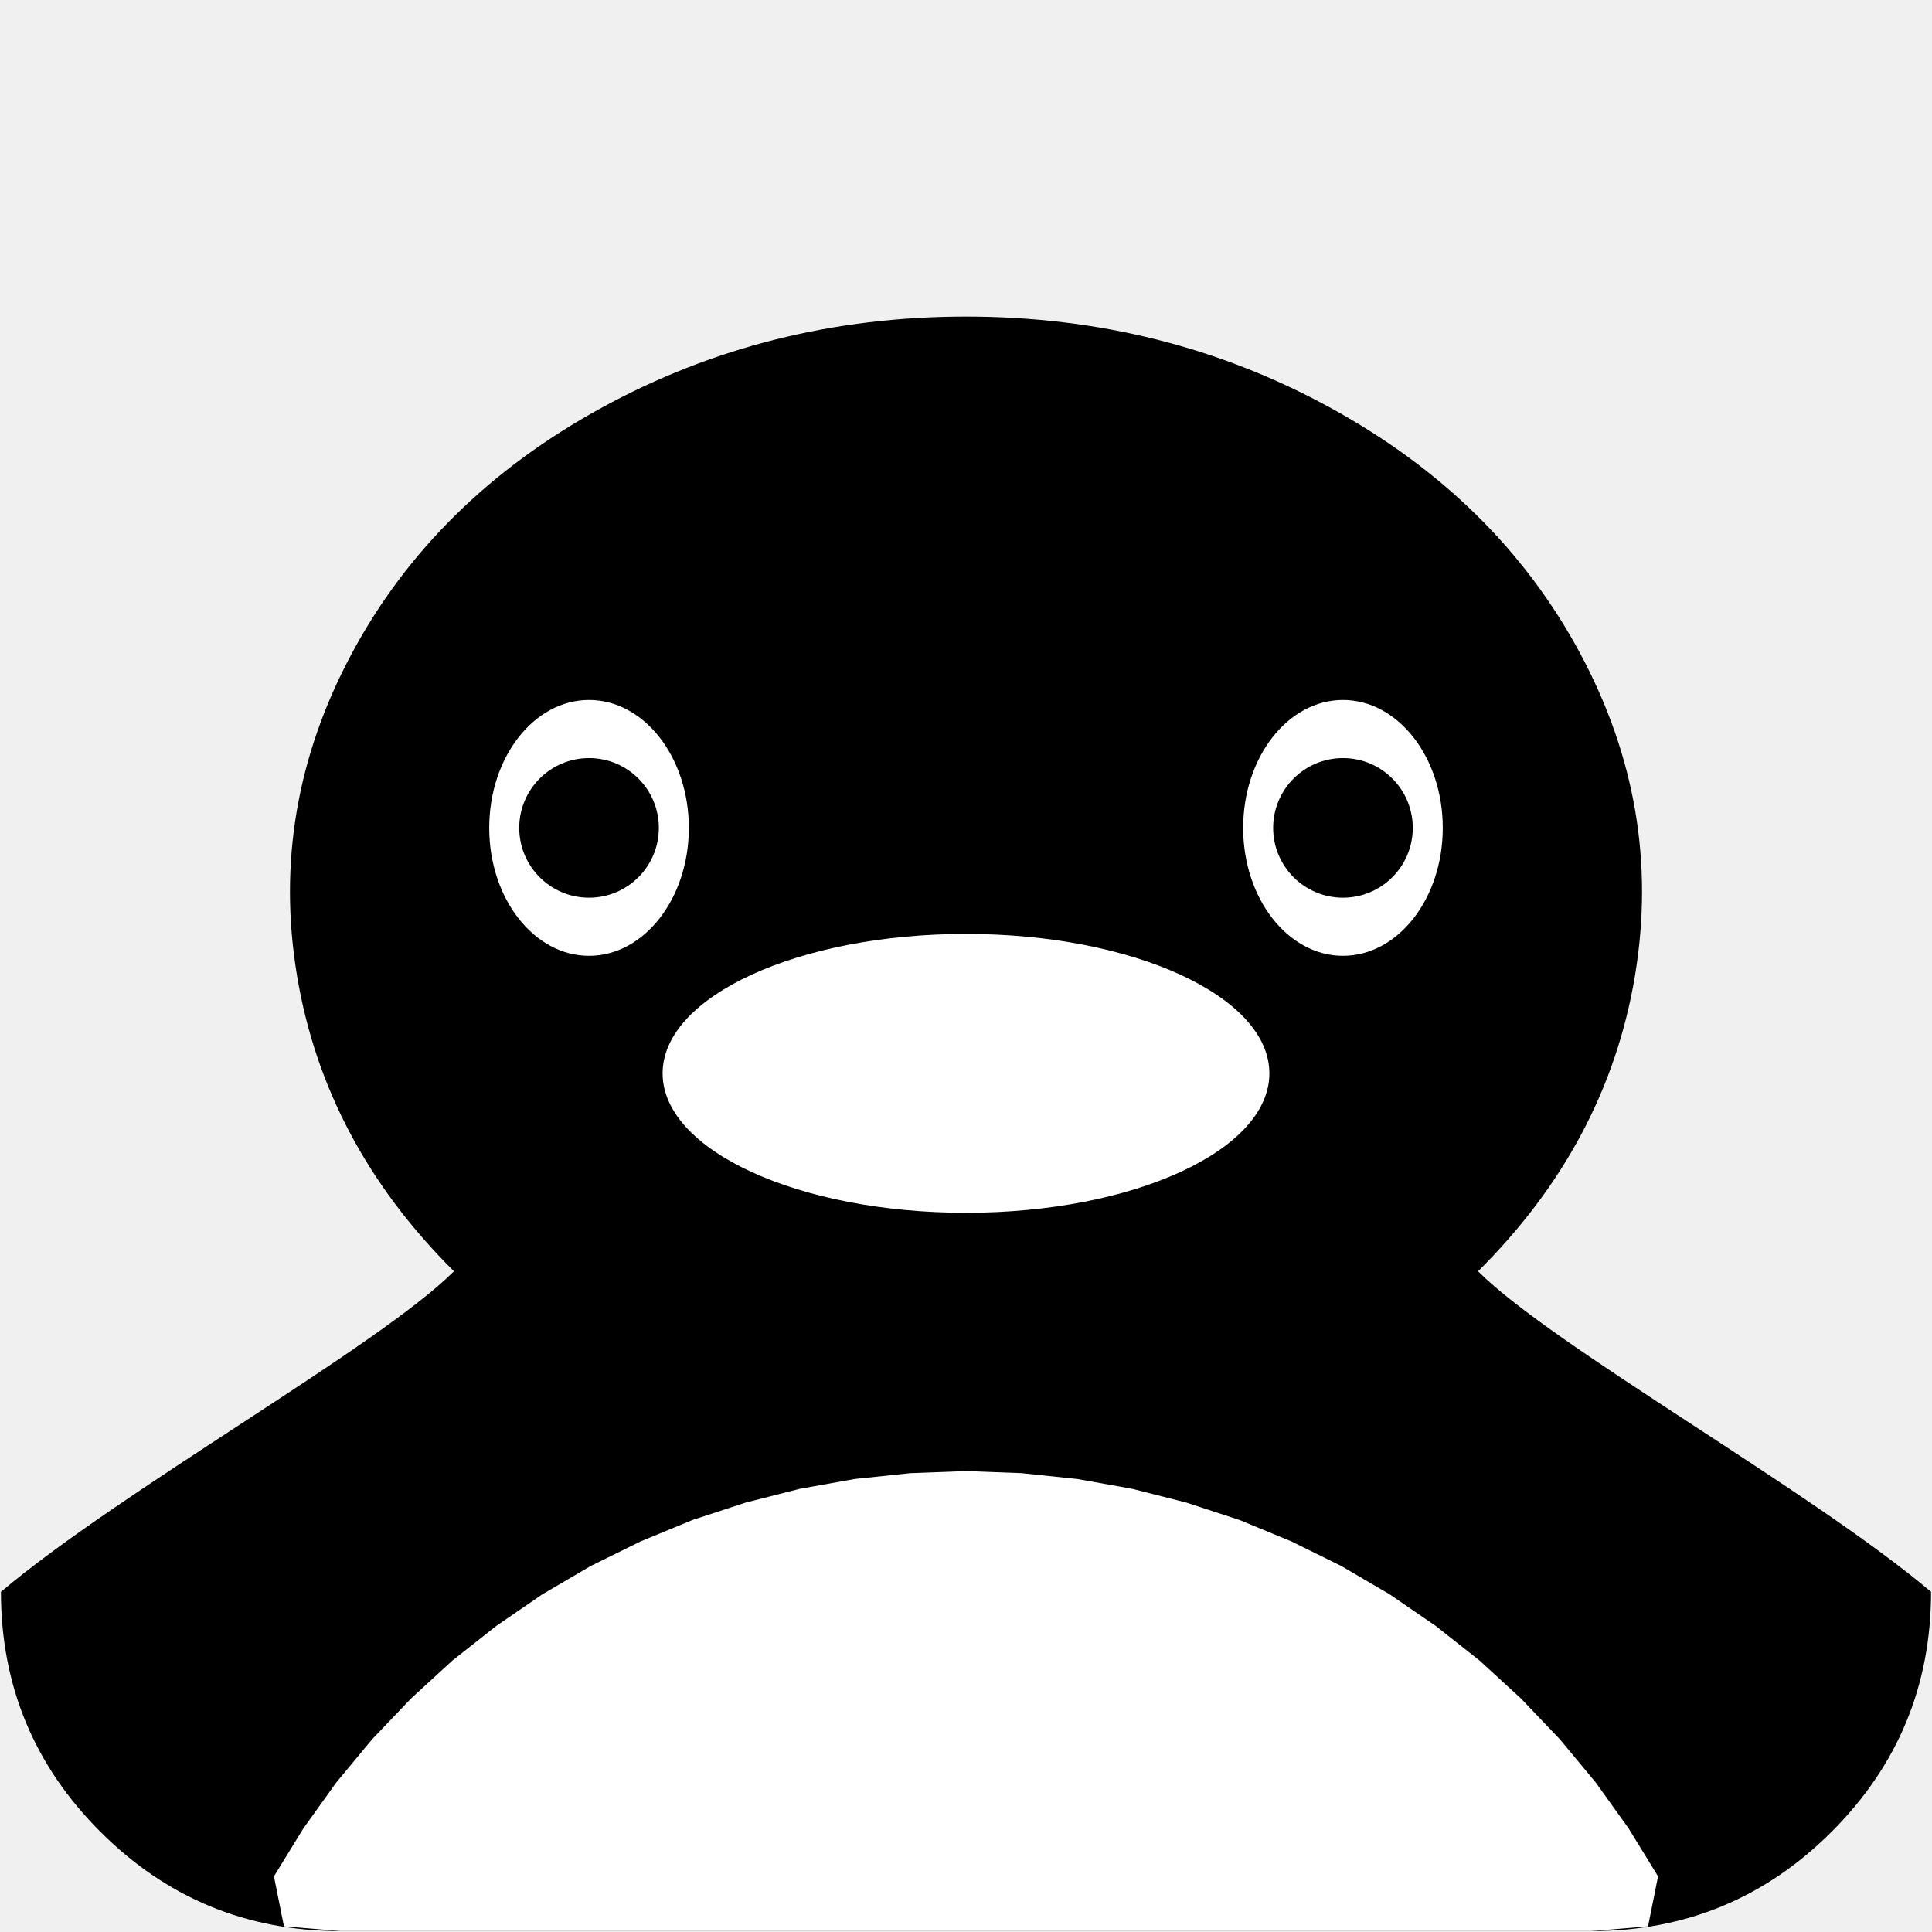
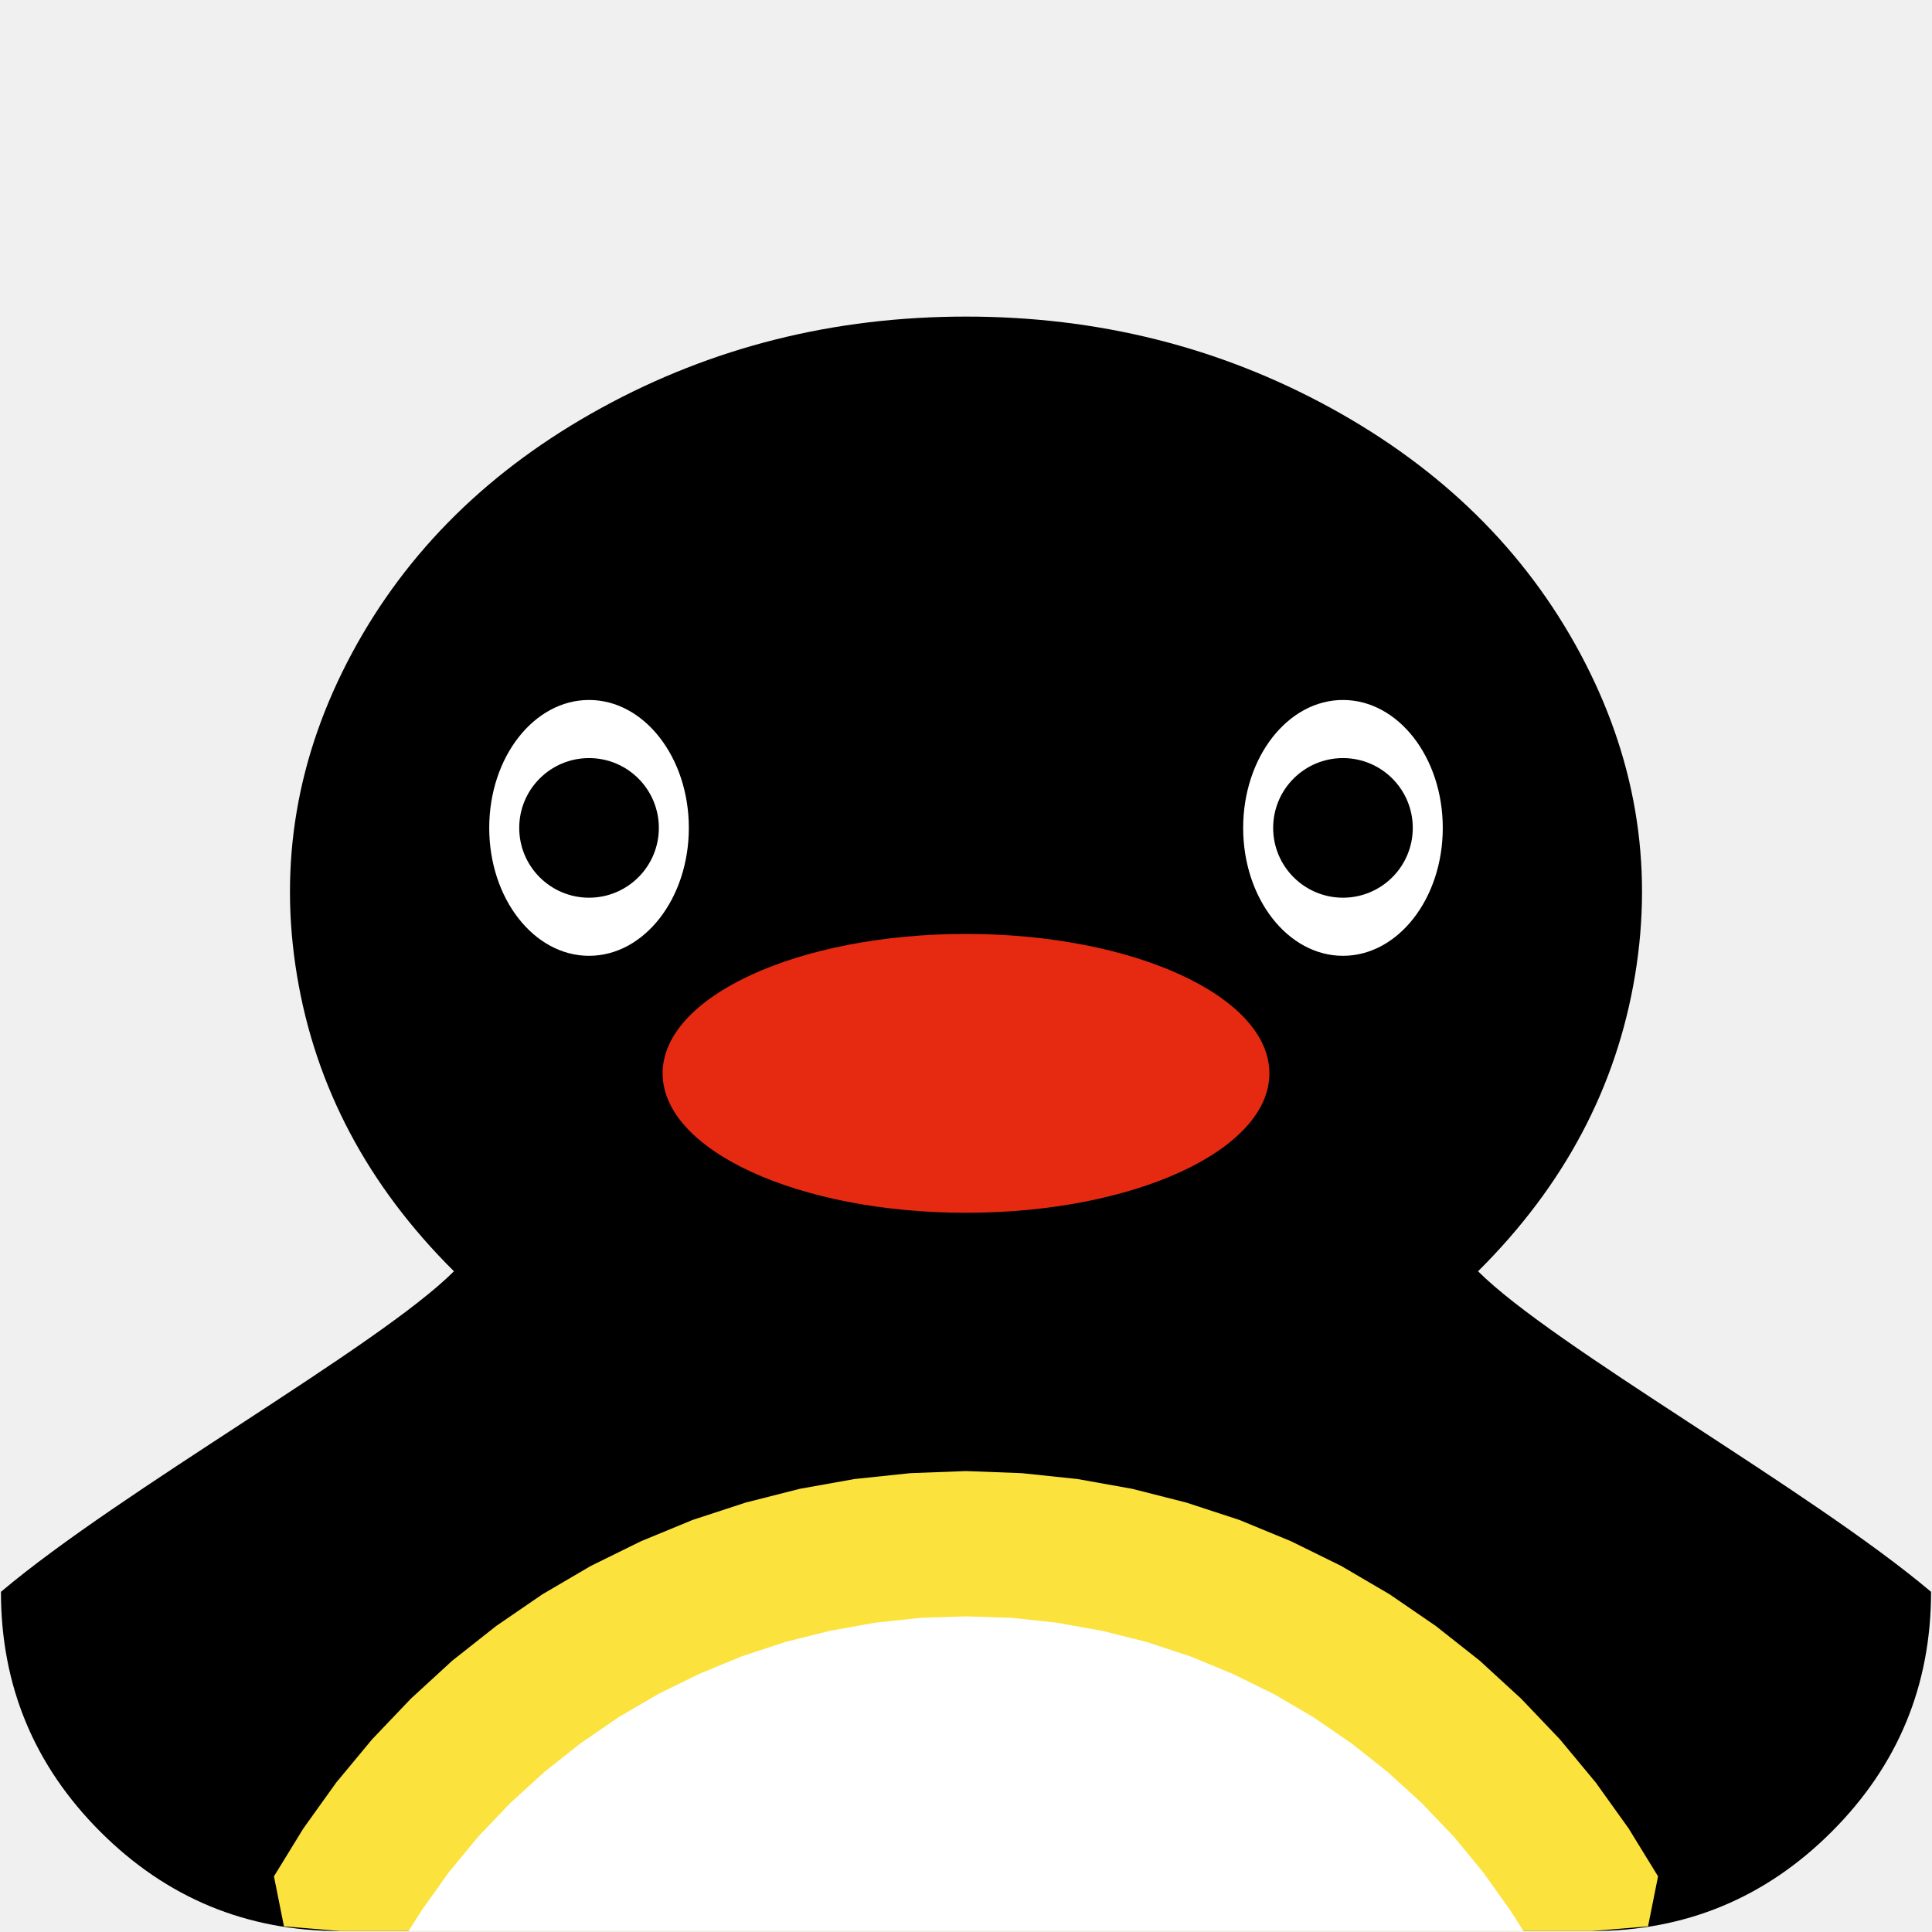
<svg xmlns="http://www.w3.org/2000/svg" width="1024" height="1024">
  <path fill="#000" transform="matrix(1 0 0 1 0.5 167.8)" d="M240.1 506C194.423 460.642 166.685 408.33 156.886 349.063C147.086 289.797 156.778 232.96 185.96 178.553C215.13 124.152 259.175 80.793 318.097 48.476C377.018 16.159 441.486 0 511.5 0C581.502 -0.007 645.963 16.149 704.885 48.466C763.807 80.783 807.858 124.146 837.04 178.553C866.222 232.96 875.914 289.797 866.114 349.063C856.315 408.33 828.577 460.642 782.9 506C822.9 546 959.1 621.9 1023 675.9C1023 725.55 1005.446 767.93 970.338 803.038C935.23 838.146 892.85 855.7 843.2 855.7L179.8 855.7C130.15 855.7 87.77 838.146 52.662 803.038C17.554 767.93 0 725.55 0 675.9C63.9 621.9 200.1 546 240.1 506Z" />
-   <path fill="#FFF" transform="matrix(1 0 0 1 145.2 779.7)" d="M366.8 0L396.3 1.1L425.8 4.2L454.9 9.4L483.6 16.7L511.7 25.9L539.1 37.2L565.7 50.3L591.3 65.3L615.8 82.1L639.1 100.5L661 120.6L681.6 142.2L700.6 165.1L718 189.4L733.6 214.8L728.3 241.3L698.5 243.8L35.1 243.8L5.3 241.3L0 214.8L15.6 189.4L33 165.1L52 142.2L72.6 120.6L94.5 100.5L117.8 82.1L142.3 65.3L167.9 50.3L194.5 37.2L221.9 25.9L250 16.7L278.7 9.4L307.8 4.2L337.3 1.1L366.8 0Z" />
-   <ellipse fill="#FFF" transform="matrix(1 0 0 1 351.2 495)" cx="160.8" cy="73.9" rx="160.8" ry="73.9" />
+   <path fill="#FBE23C" transform="matrix(1 0 0 1 145.2 779.7)" d="M366.8 0L396.3 1.1L425.8 4.2L454.9 9.4L483.6 16.7L511.7 25.9L539.1 37.2L565.7 50.3L591.3 65.3L615.8 82.1L639.1 100.5L661 120.6L681.6 142.2L700.6 165.1L718 189.4L733.6 214.8L728.3 241.3L698.5 243.8L35.1 243.8L5.3 241.3L0 214.8L15.6 189.4L33 165.1L52 142.2L72.6 120.6L94.5 100.5L117.8 82.1L142.3 65.3L167.9 50.3L194.5 37.2L221.9 25.9L250 16.7L278.7 9.4L307.8 4.2L337.3 1.1L366.8 0Z" />
+   <path fill="#FFF" transform="matrix(1 0 0 1 216.5 856.7)" d="M295.5 0L319.8 0.8L343.9 3.4L367.8 7.7L391.3 13.6L414.4 21.2L436.9 30.5L458.7 41.2L479.7 53.5L499.8 67.3L519 82.5L537 98.9L553.9 116.6L569.5 135.5L583.7 155.4L591 166.8L0 166.8L7.3 155.4L21.5 135.5L37.1 116.6L54 98.9L72 82.5L91.2 67.3L111.3 53.5L132.3 41.2L154.1 30.5L176.6 21.2L199.7 13.6L223.2 7.7L247.1 3.4L271.2 0.8L295.5 0Z" />
+   <ellipse fill="#E52A11" transform="matrix(1 0 0 1 351.2 495)" cx="160.8" cy="73.9" rx="160.8" ry="73.9" />
  <ellipse fill="#FFF" transform="matrix(1 0 0 1 259.3 371)" cx="52.9" cy="67.8" rx="52.9" ry="67.8" />
  <ellipse fill="#FFF" transform="matrix(1 0 0 1 658.9 371)" cx="52.9" cy="67.8" rx="52.9" ry="67.8" />
  <circle fill="#000" transform="matrix(1 0 0 1 275.2 401.8)" cx="37" cy="37" r="37" />
  <circle fill="#000" transform="matrix(1 0 0 1 674.8 401.8)" cx="37" cy="37" r="37" />
</svg>
